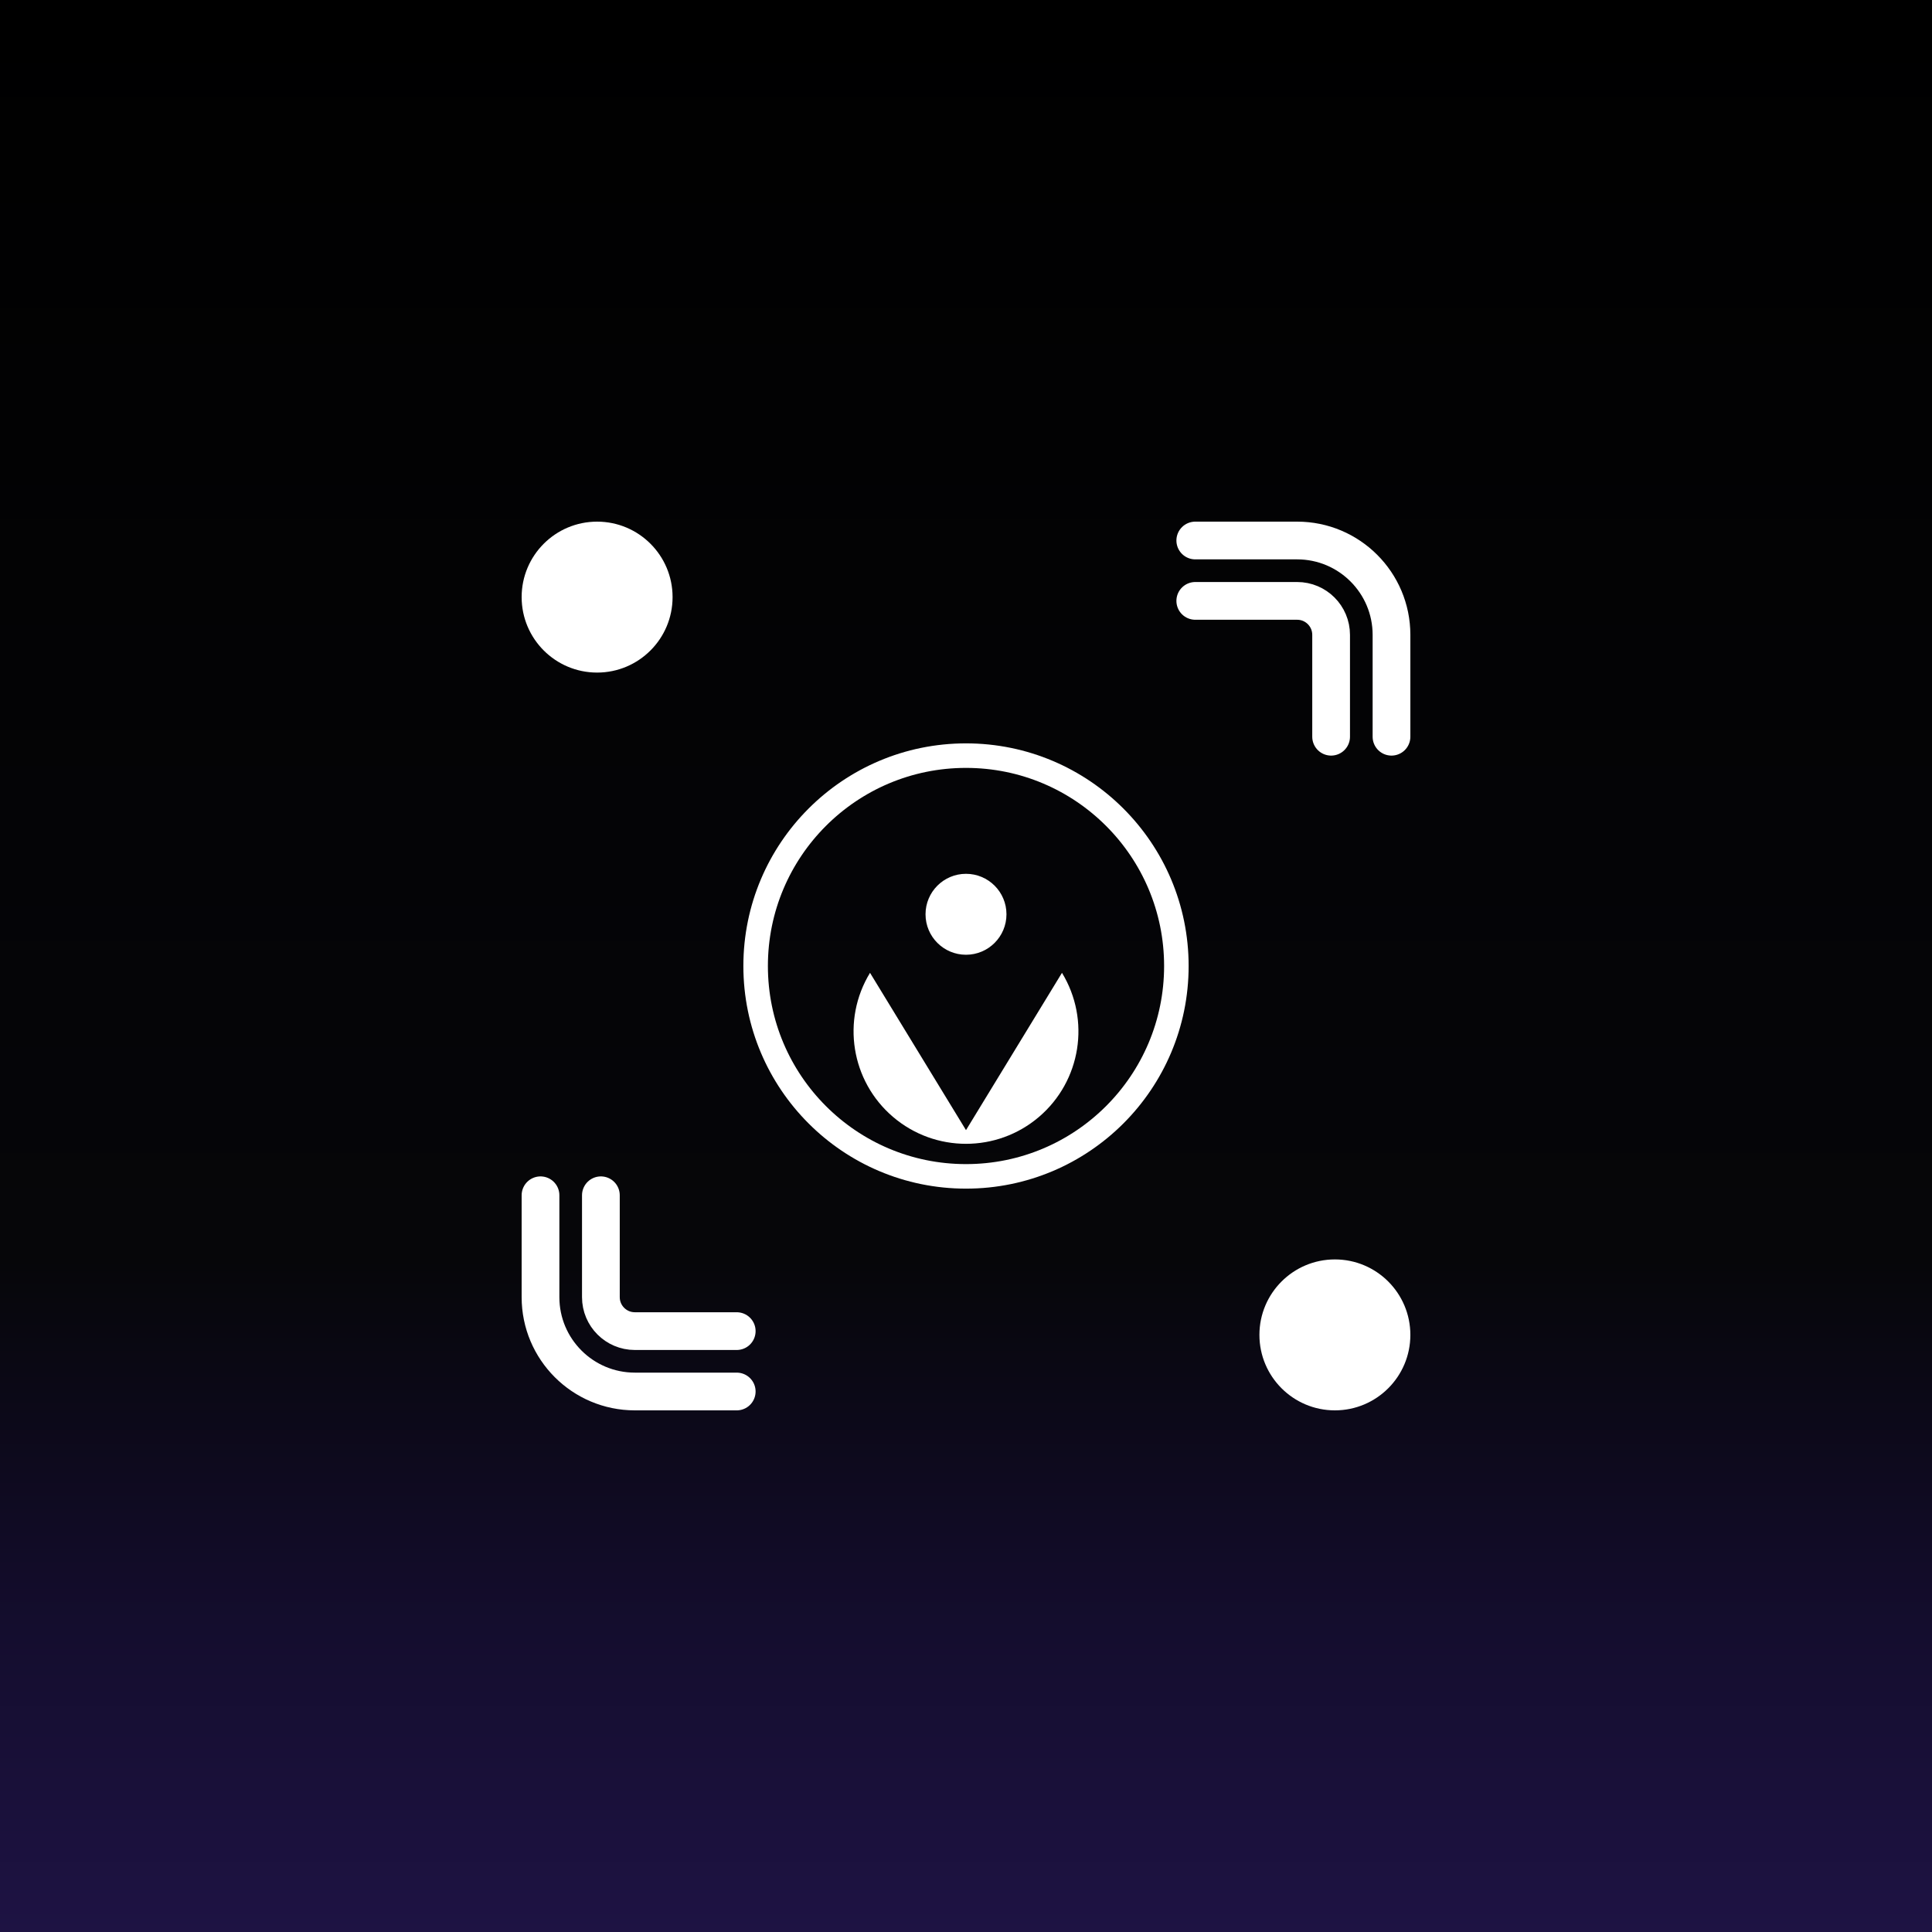
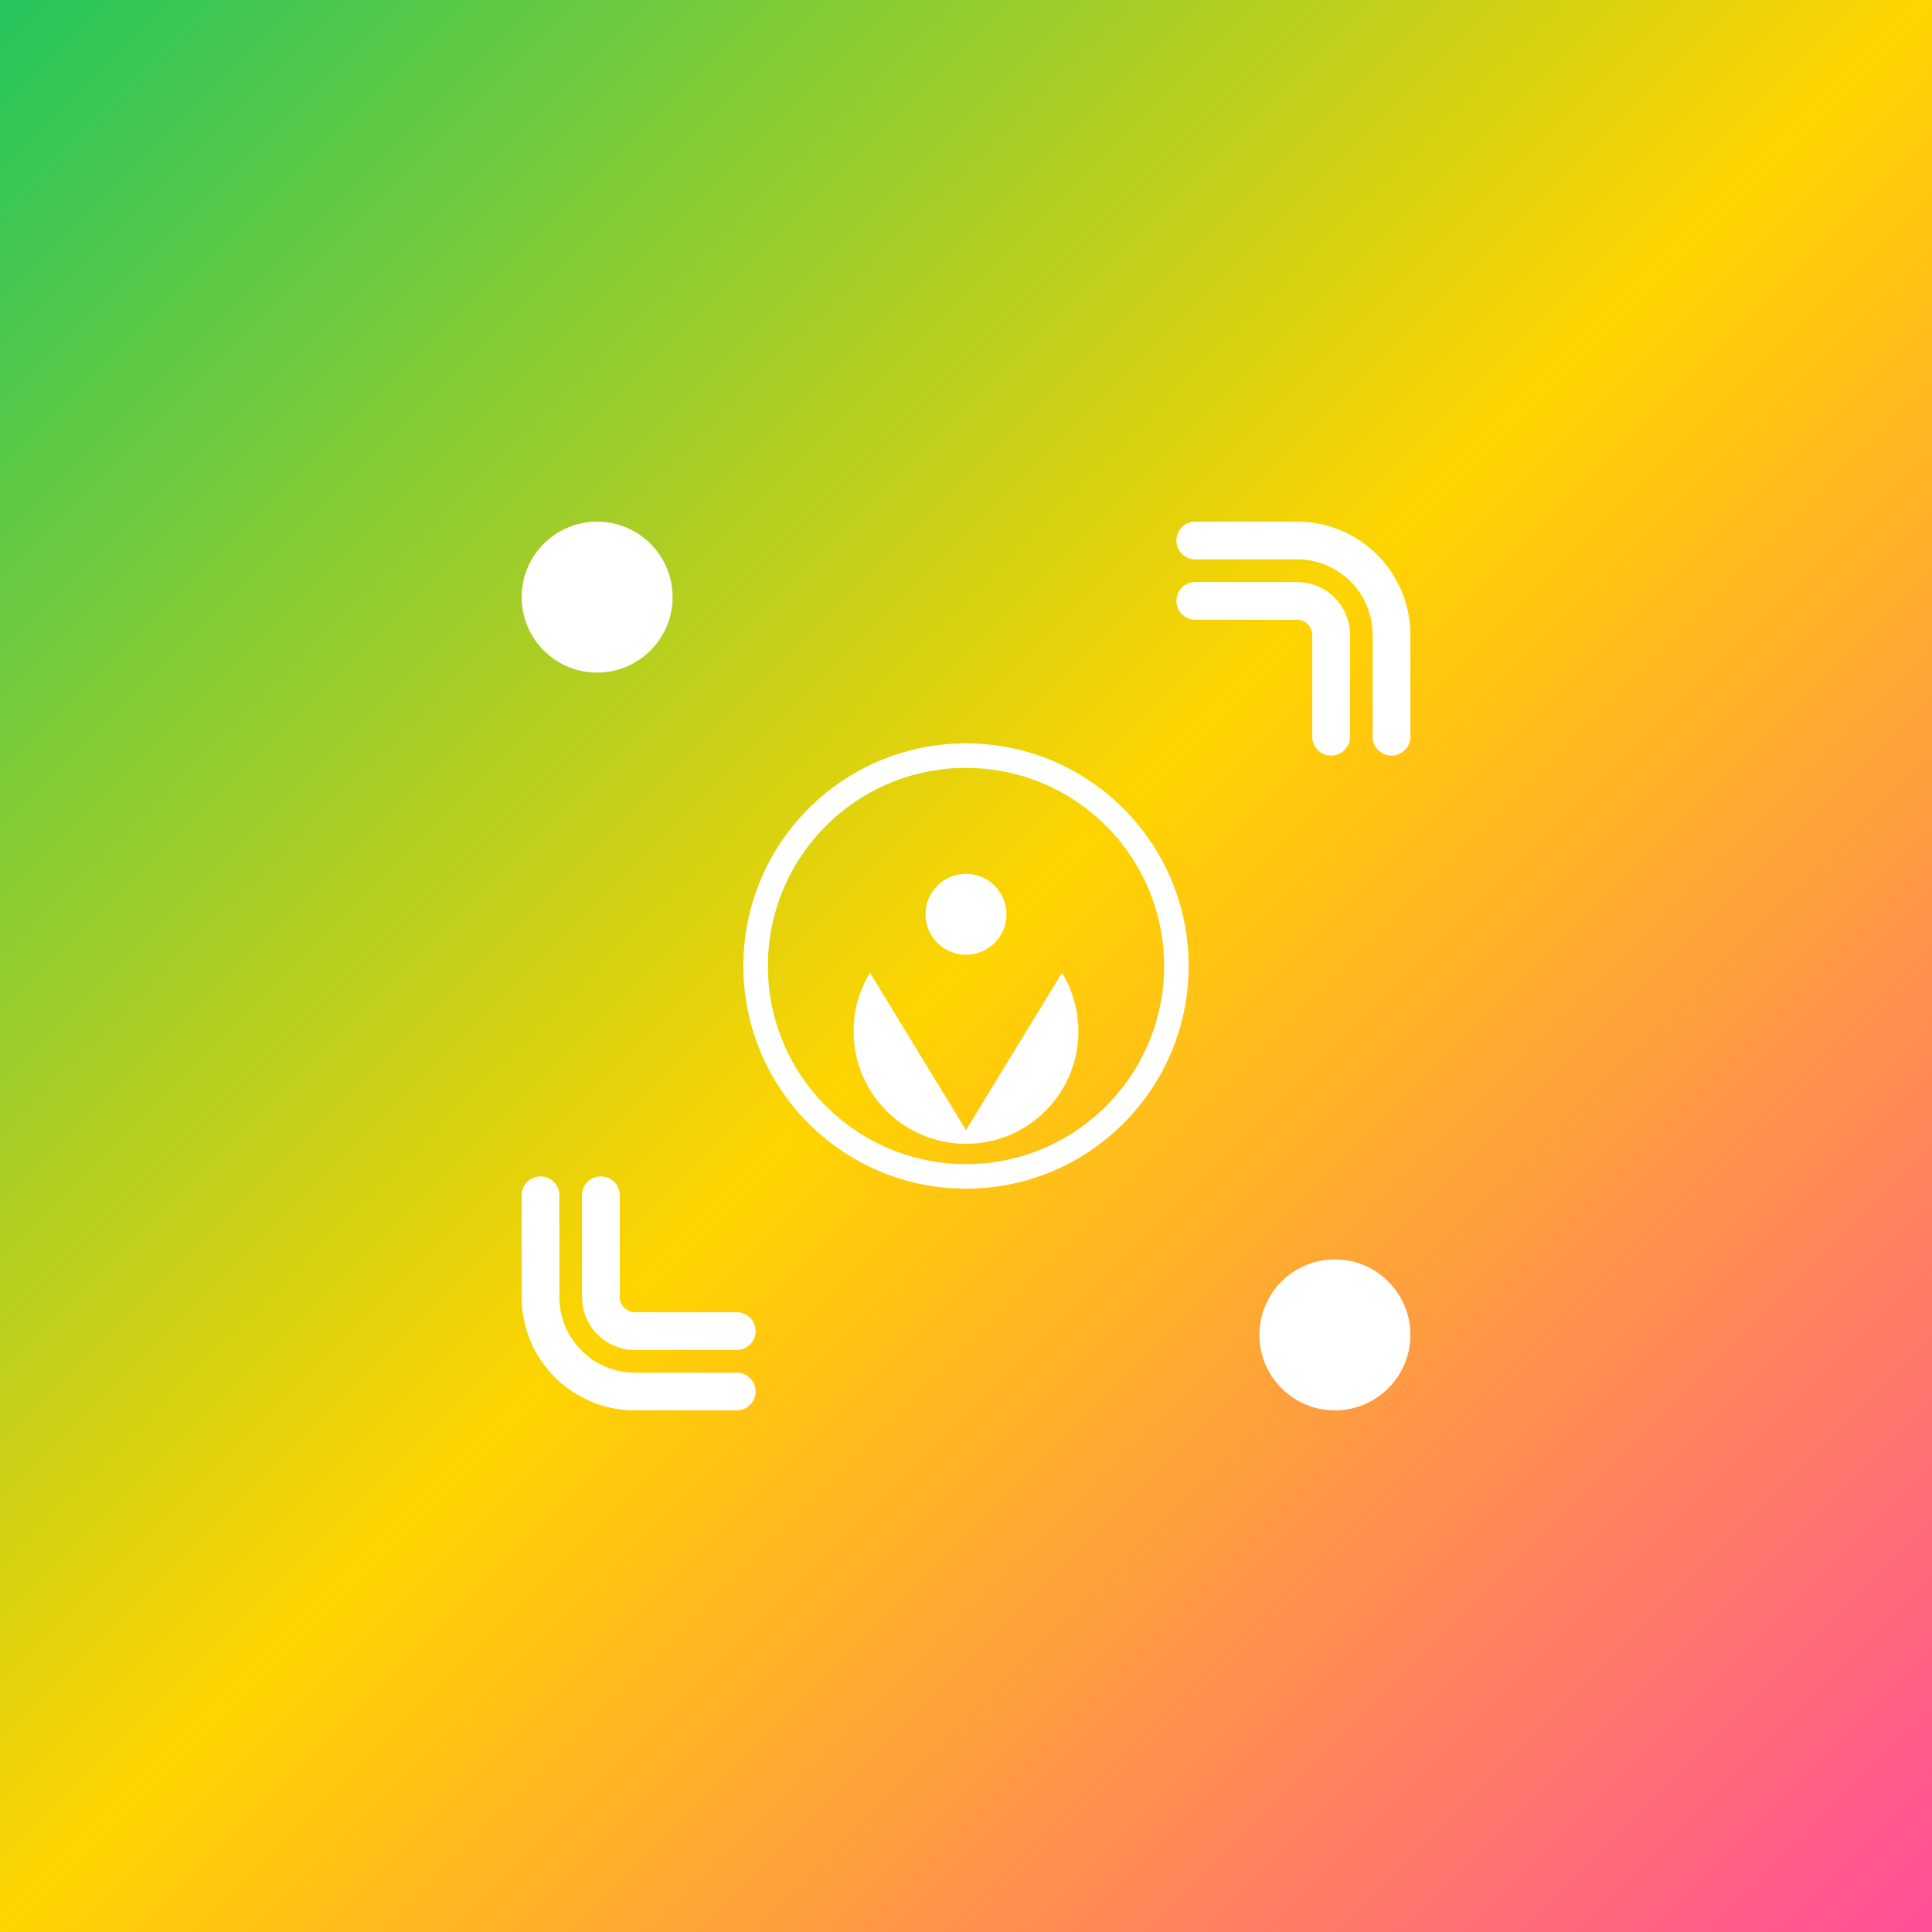
<svg xmlns="http://www.w3.org/2000/svg" width="1024" height="1024" viewBox="0 0 1024 1024">
  <defs>
-     <linearGradient id="bg" x1="0" y1="0" x2="0" y2="1">
-       <stop offset="0%" stop-color="#000000" />
-       <stop offset="65%" stop-color="#060609" />
-       <stop offset="84%" stop-color="#140D2E" />
-       <stop offset="100%" stop-color="#1E1344" />
+     <linearGradient id="bg" x1="0" y1="0" x2="1" y2="1">
+       <stop offset="0%" stop-color="#22C55E" />
+       <stop offset="50%" stop-color="#FFD400" />
+       <stop offset="100%" stop-color="#FF4D9A" />
    </linearGradient>
  </defs>
  <rect width="1024" height="1024" fill="url(#bg)" />
  <circle cx="316.48" cy="316.48" r="40.00" fill="#FFFFFF" />
  <path id="bracket2" d="M 633.52 286.48 L 687.52 286.48 C 715.13 286.48 737.52 308.87 737.52 336.48 L 737.52 390.48" fill="none" stroke="#FFFFFF" stroke-width="20.00" stroke-linecap="round" stroke-linejoin="round" />
  <path id="bracket3" d="M 633.52 318.48 L 687.52 318.48 C 697.46 318.48 705.52 326.54 705.52 336.48 L 705.52 390.48" fill="none" stroke="#FFFFFF" stroke-width="20.00" stroke-linecap="round" stroke-linejoin="round" />
  <path id="bracket4" d="M 390.48 737.52 L 336.48 737.52 C 308.87 737.52 286.48 715.13 286.48 687.52 L 286.48 633.52" fill="none" stroke="#FFFFFF" stroke-width="20.00" stroke-linecap="round" stroke-linejoin="round" />
  <path id="bracket5" d="M 390.48 705.52 L 336.48 705.52 C 326.54 705.52 318.48 697.46 318.48 687.52 L 318.48 633.52" fill="none" stroke="#FFFFFF" stroke-width="20.00" stroke-linecap="round" stroke-linejoin="round" />
  <circle cx="512" cy="512" r="111.50" fill="none" stroke="#FFFFFF" stroke-width="13.00" />
  <path fill="#FFFFFF" fill-rule="evenodd" d="M 512.00 599.00 L 562.87 515.62 A 59.59 59.59 0 1 1 461.13 515.62 Z M 490.55 484.59 A 21.45 21.45 0 1 0 533.45 484.59 A 21.45 21.45 0 1 0 490.55 484.59 Z" />
  <circle cx="707.52" cy="707.52" r="40.00" fill="#FFFFFF" />
</svg>
